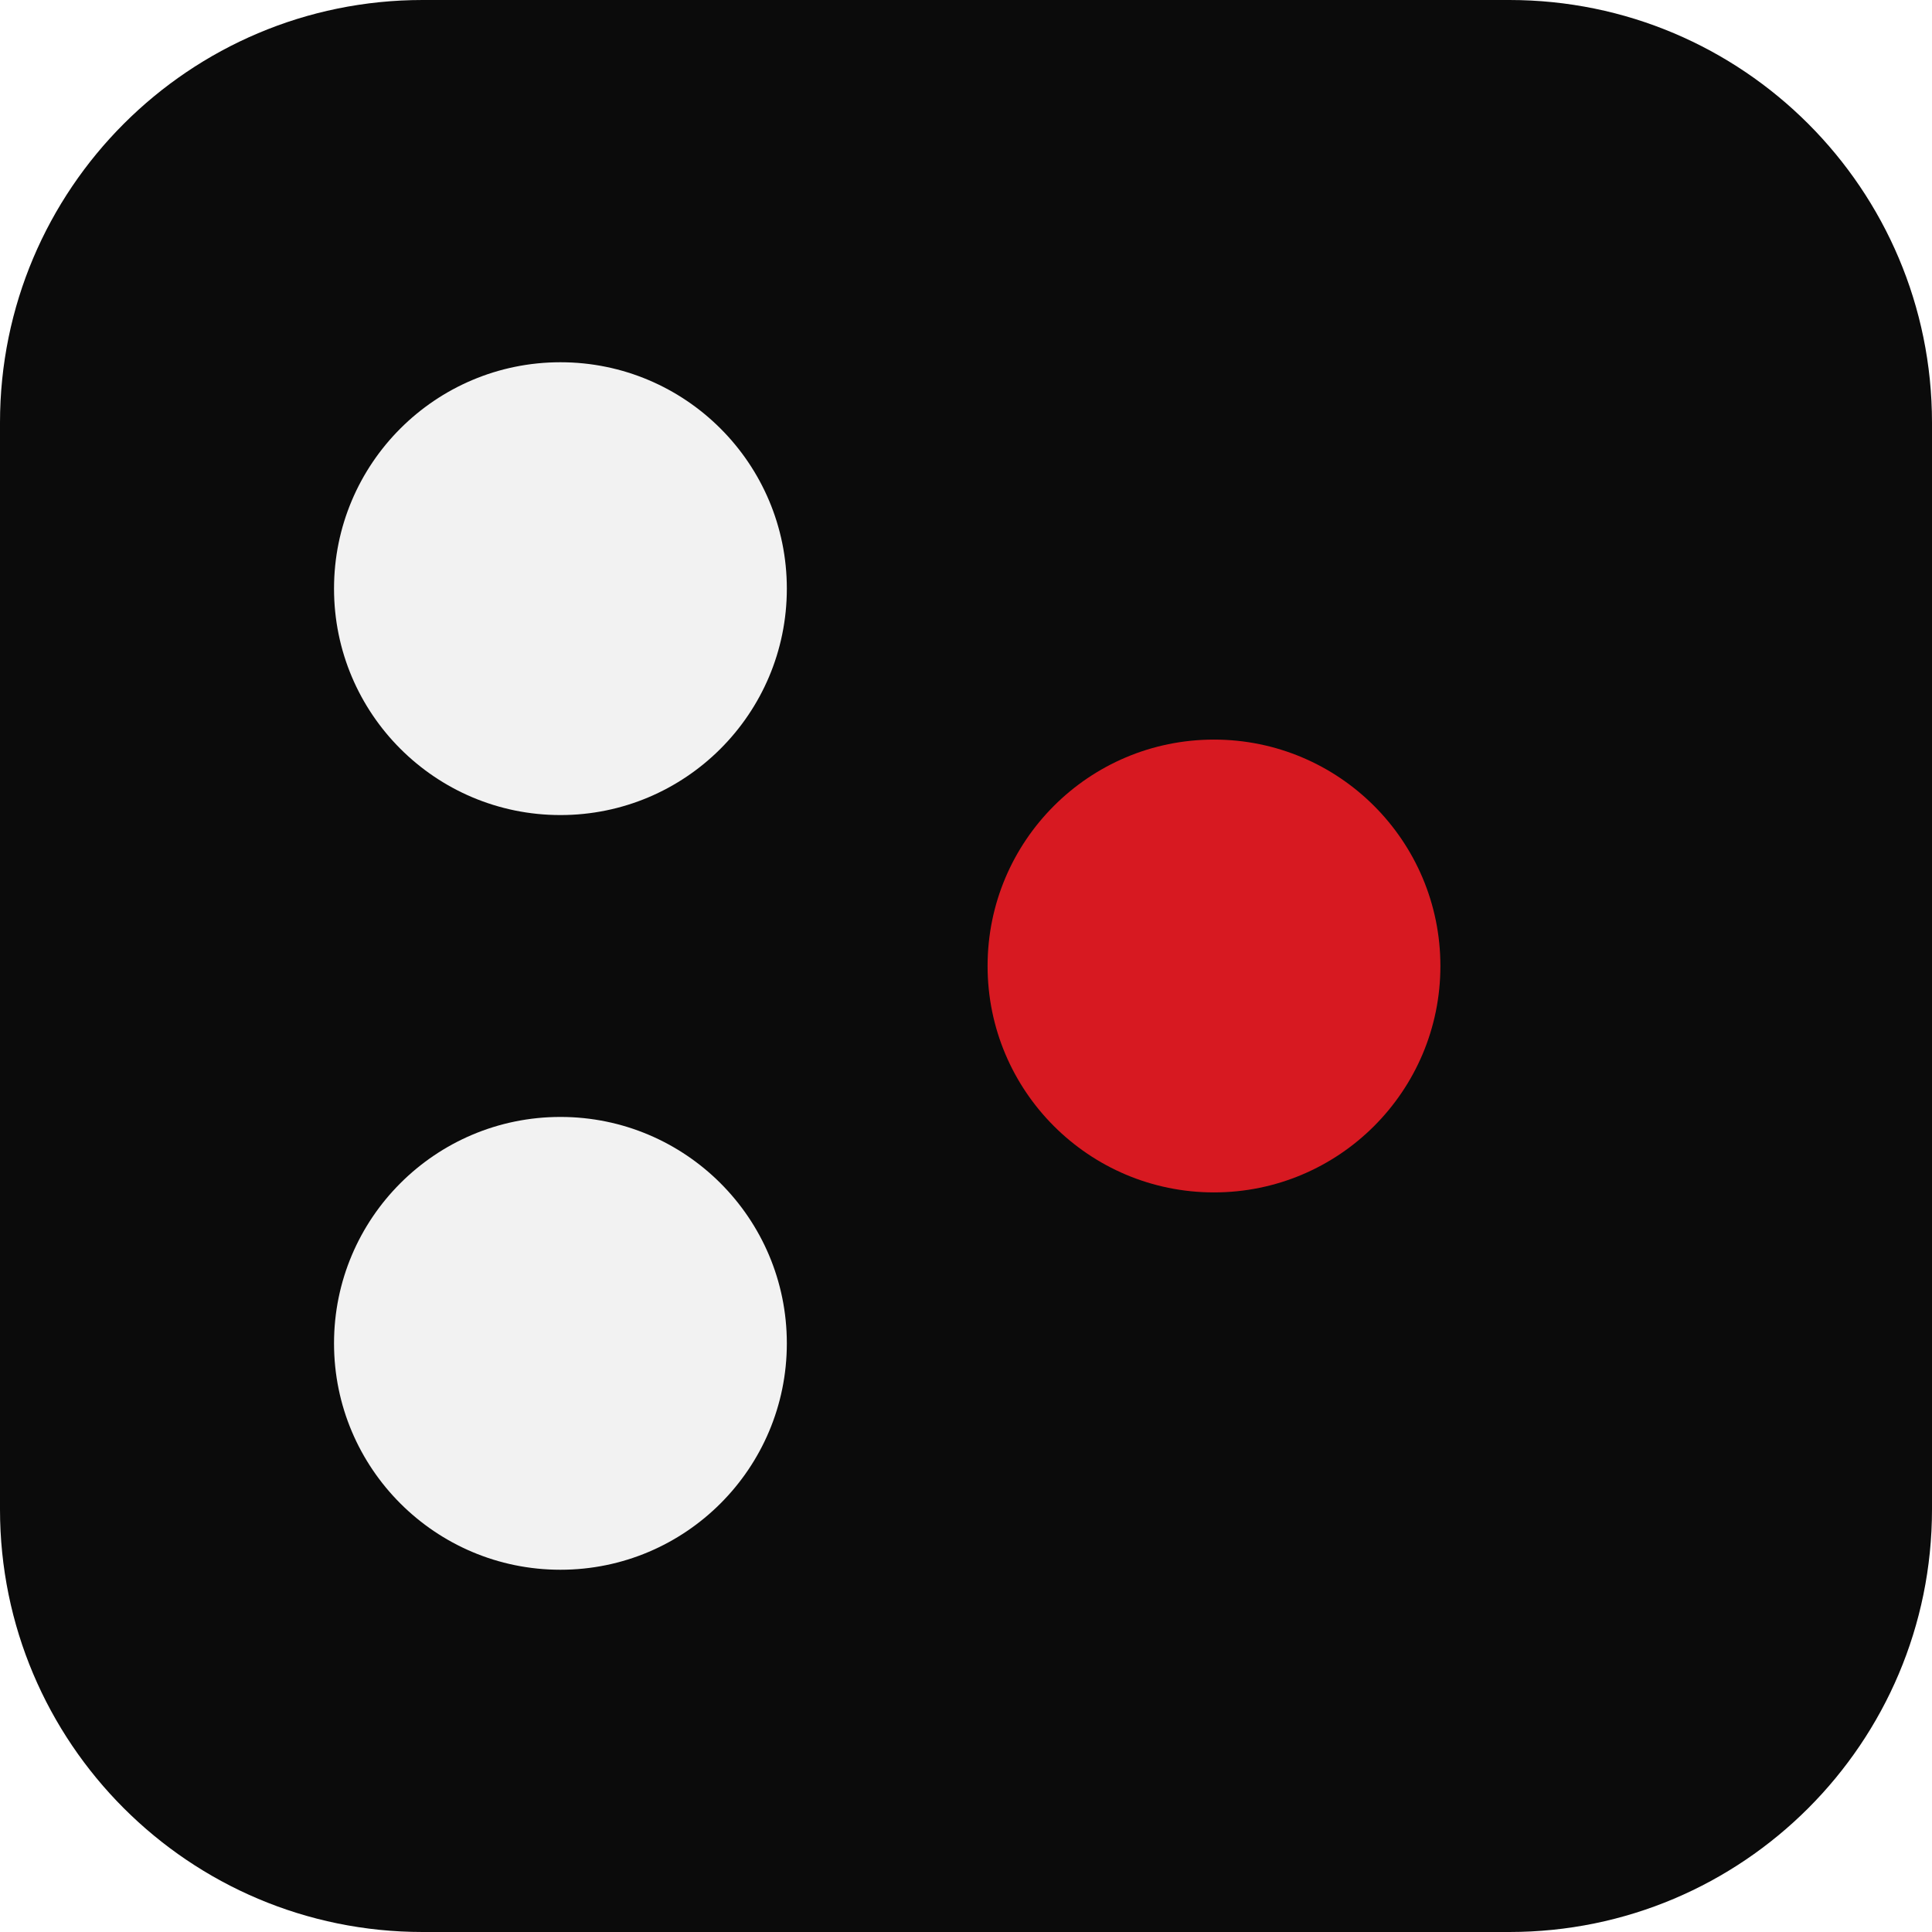
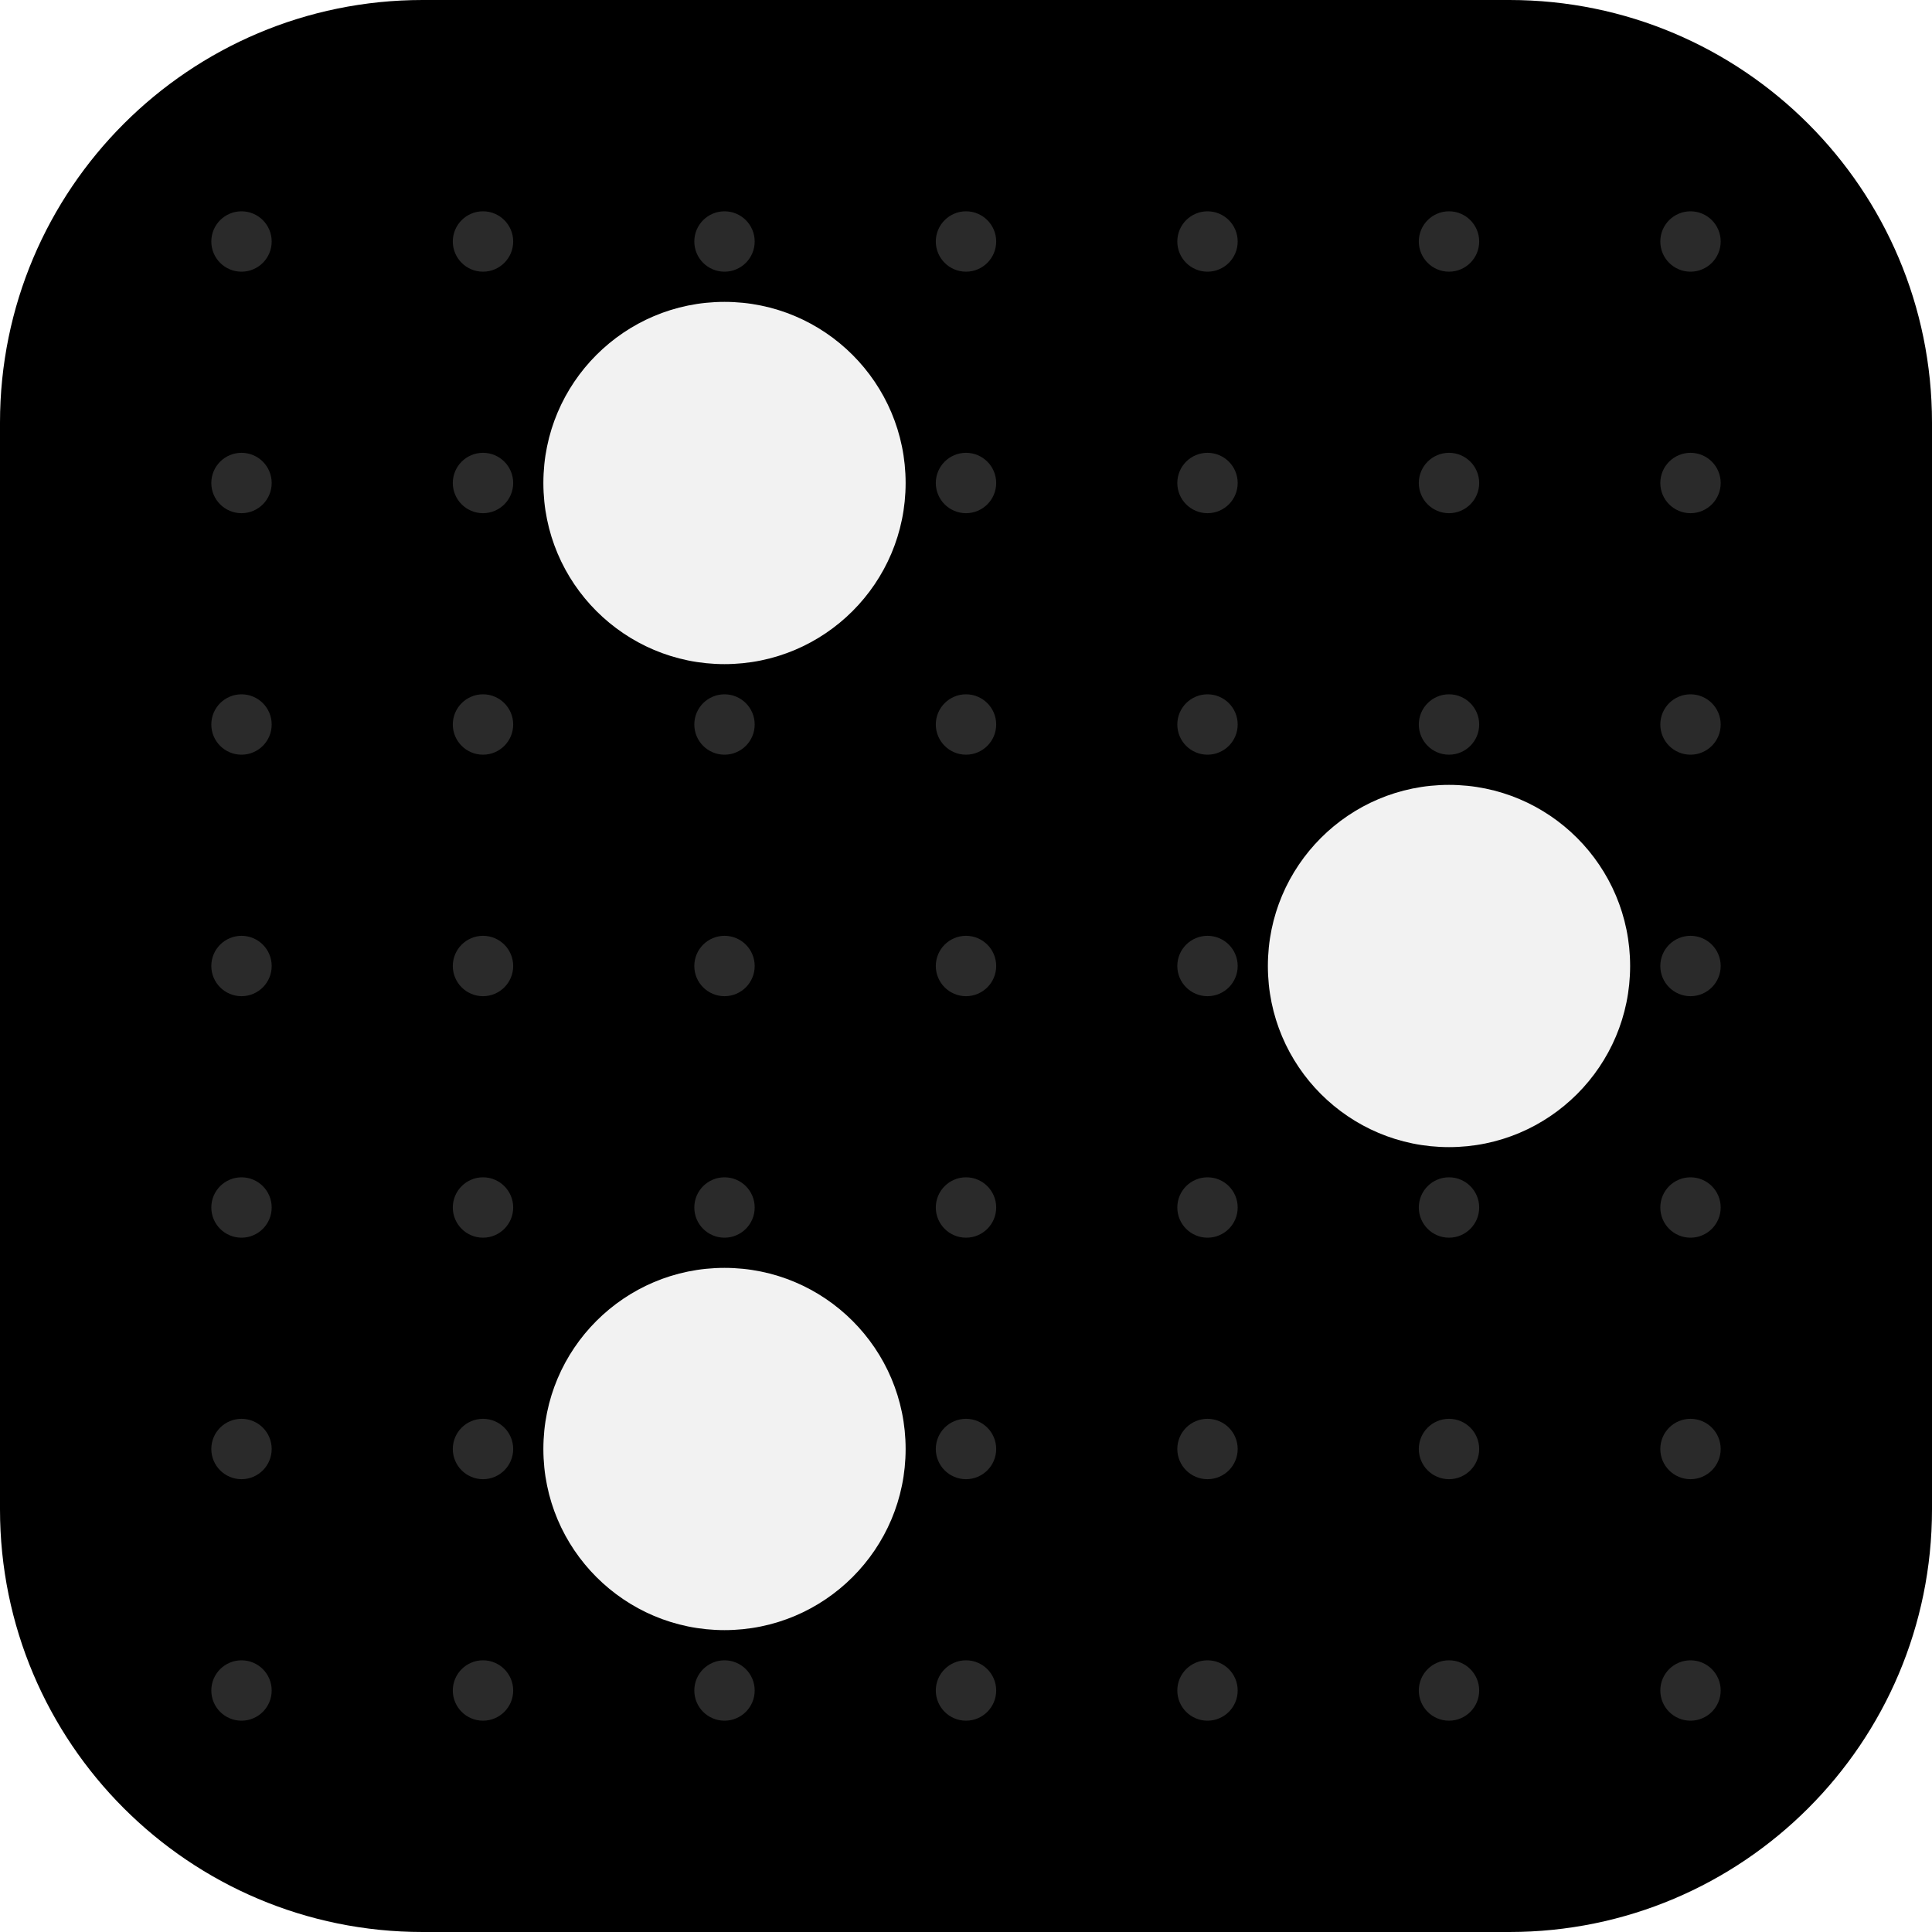
- <svg xmlns="http://www.w3.org/2000/svg" viewBox="0 0 128 128" width="128" height="128">
-   <rect x="0" y="0" width="128" height="128" rx="28" fill="#0b0b0b" />
-   <circle cx="37.13" cy="39.00" r="15.00" fill="#f2f2f2" />
-   <circle cx="37.13" cy="89.00" r="15.00" fill="#f2f2f2" />
-   <circle cx="80.43" cy="64.00" r="15.00" fill="#d71921" />
+ <svg xmlns="http://www.w3.org/2000/svg" viewBox="0 0 128 128" width="128" height="128" role="img">
+   <rect width="128" height="128" rx="28" fill="#000000" />
+   <g fill="#2A2A2A">
+     <circle cx="16" cy="16" r="2" />
+     <circle cx="32" cy="16" r="2" />
+     <circle cx="48" cy="16" r="2" />
+     <circle cx="64" cy="16" r="2" />
+     <circle cx="80" cy="16" r="2" />
+     <circle cx="96" cy="16" r="2" />
+     <circle cx="112" cy="16" r="2" />
+     <circle cx="16" cy="32" r="2" />
+     <circle cx="32" cy="32" r="2" />
+     <circle cx="64" cy="32" r="2" />
+     <circle cx="80" cy="32" r="2" />
+     <circle cx="96" cy="32" r="2" />
+     <circle cx="112" cy="32" r="2" />
+     <circle cx="16" cy="48" r="2" />
+     <circle cx="32" cy="48" r="2" />
+     <circle cx="48" cy="48" r="2" />
+     <circle cx="64" cy="48" r="2" />
+     <circle cx="80" cy="48" r="2" />
+     <circle cx="96" cy="48" r="2" />
+     <circle cx="112" cy="48" r="2" />
+     <circle cx="16" cy="64" r="2" />
+     <circle cx="32" cy="64" r="2" />
+     <circle cx="48" cy="64" r="2" />
+     <circle cx="64" cy="64" r="2" />
+     <circle cx="80" cy="64" r="2" />
+     <circle cx="112" cy="64" r="2" />
+     <circle cx="16" cy="80" r="2" />
+     <circle cx="32" cy="80" r="2" />
+     <circle cx="48" cy="80" r="2" />
+     <circle cx="64" cy="80" r="2" />
+     <circle cx="80" cy="80" r="2" />
+     <circle cx="96" cy="80" r="2" />
+     <circle cx="112" cy="80" r="2" />
+     <circle cx="16" cy="96" r="2" />
+     <circle cx="32" cy="96" r="2" />
+     <circle cx="64" cy="96" r="2" />
+     <circle cx="80" cy="96" r="2" />
+     <circle cx="96" cy="96" r="2" />
+     <circle cx="112" cy="96" r="2" />
+     <circle cx="16" cy="112" r="2" />
+     <circle cx="32" cy="112" r="2" />
+     <circle cx="48" cy="112" r="2" />
+     <circle cx="64" cy="112" r="2" />
+     <circle cx="80" cy="112" r="2" />
+     <circle cx="96" cy="112" r="2" />
+     <circle cx="112" cy="112" r="2" />
+   </g>
+   <g fill="#F2F2F2">
+     <circle cx="48" cy="32" r="12" />
+     <circle cx="48" cy="96" r="12" />
+     <circle cx="96" cy="64" r="12" />
+   </g>
</svg>
